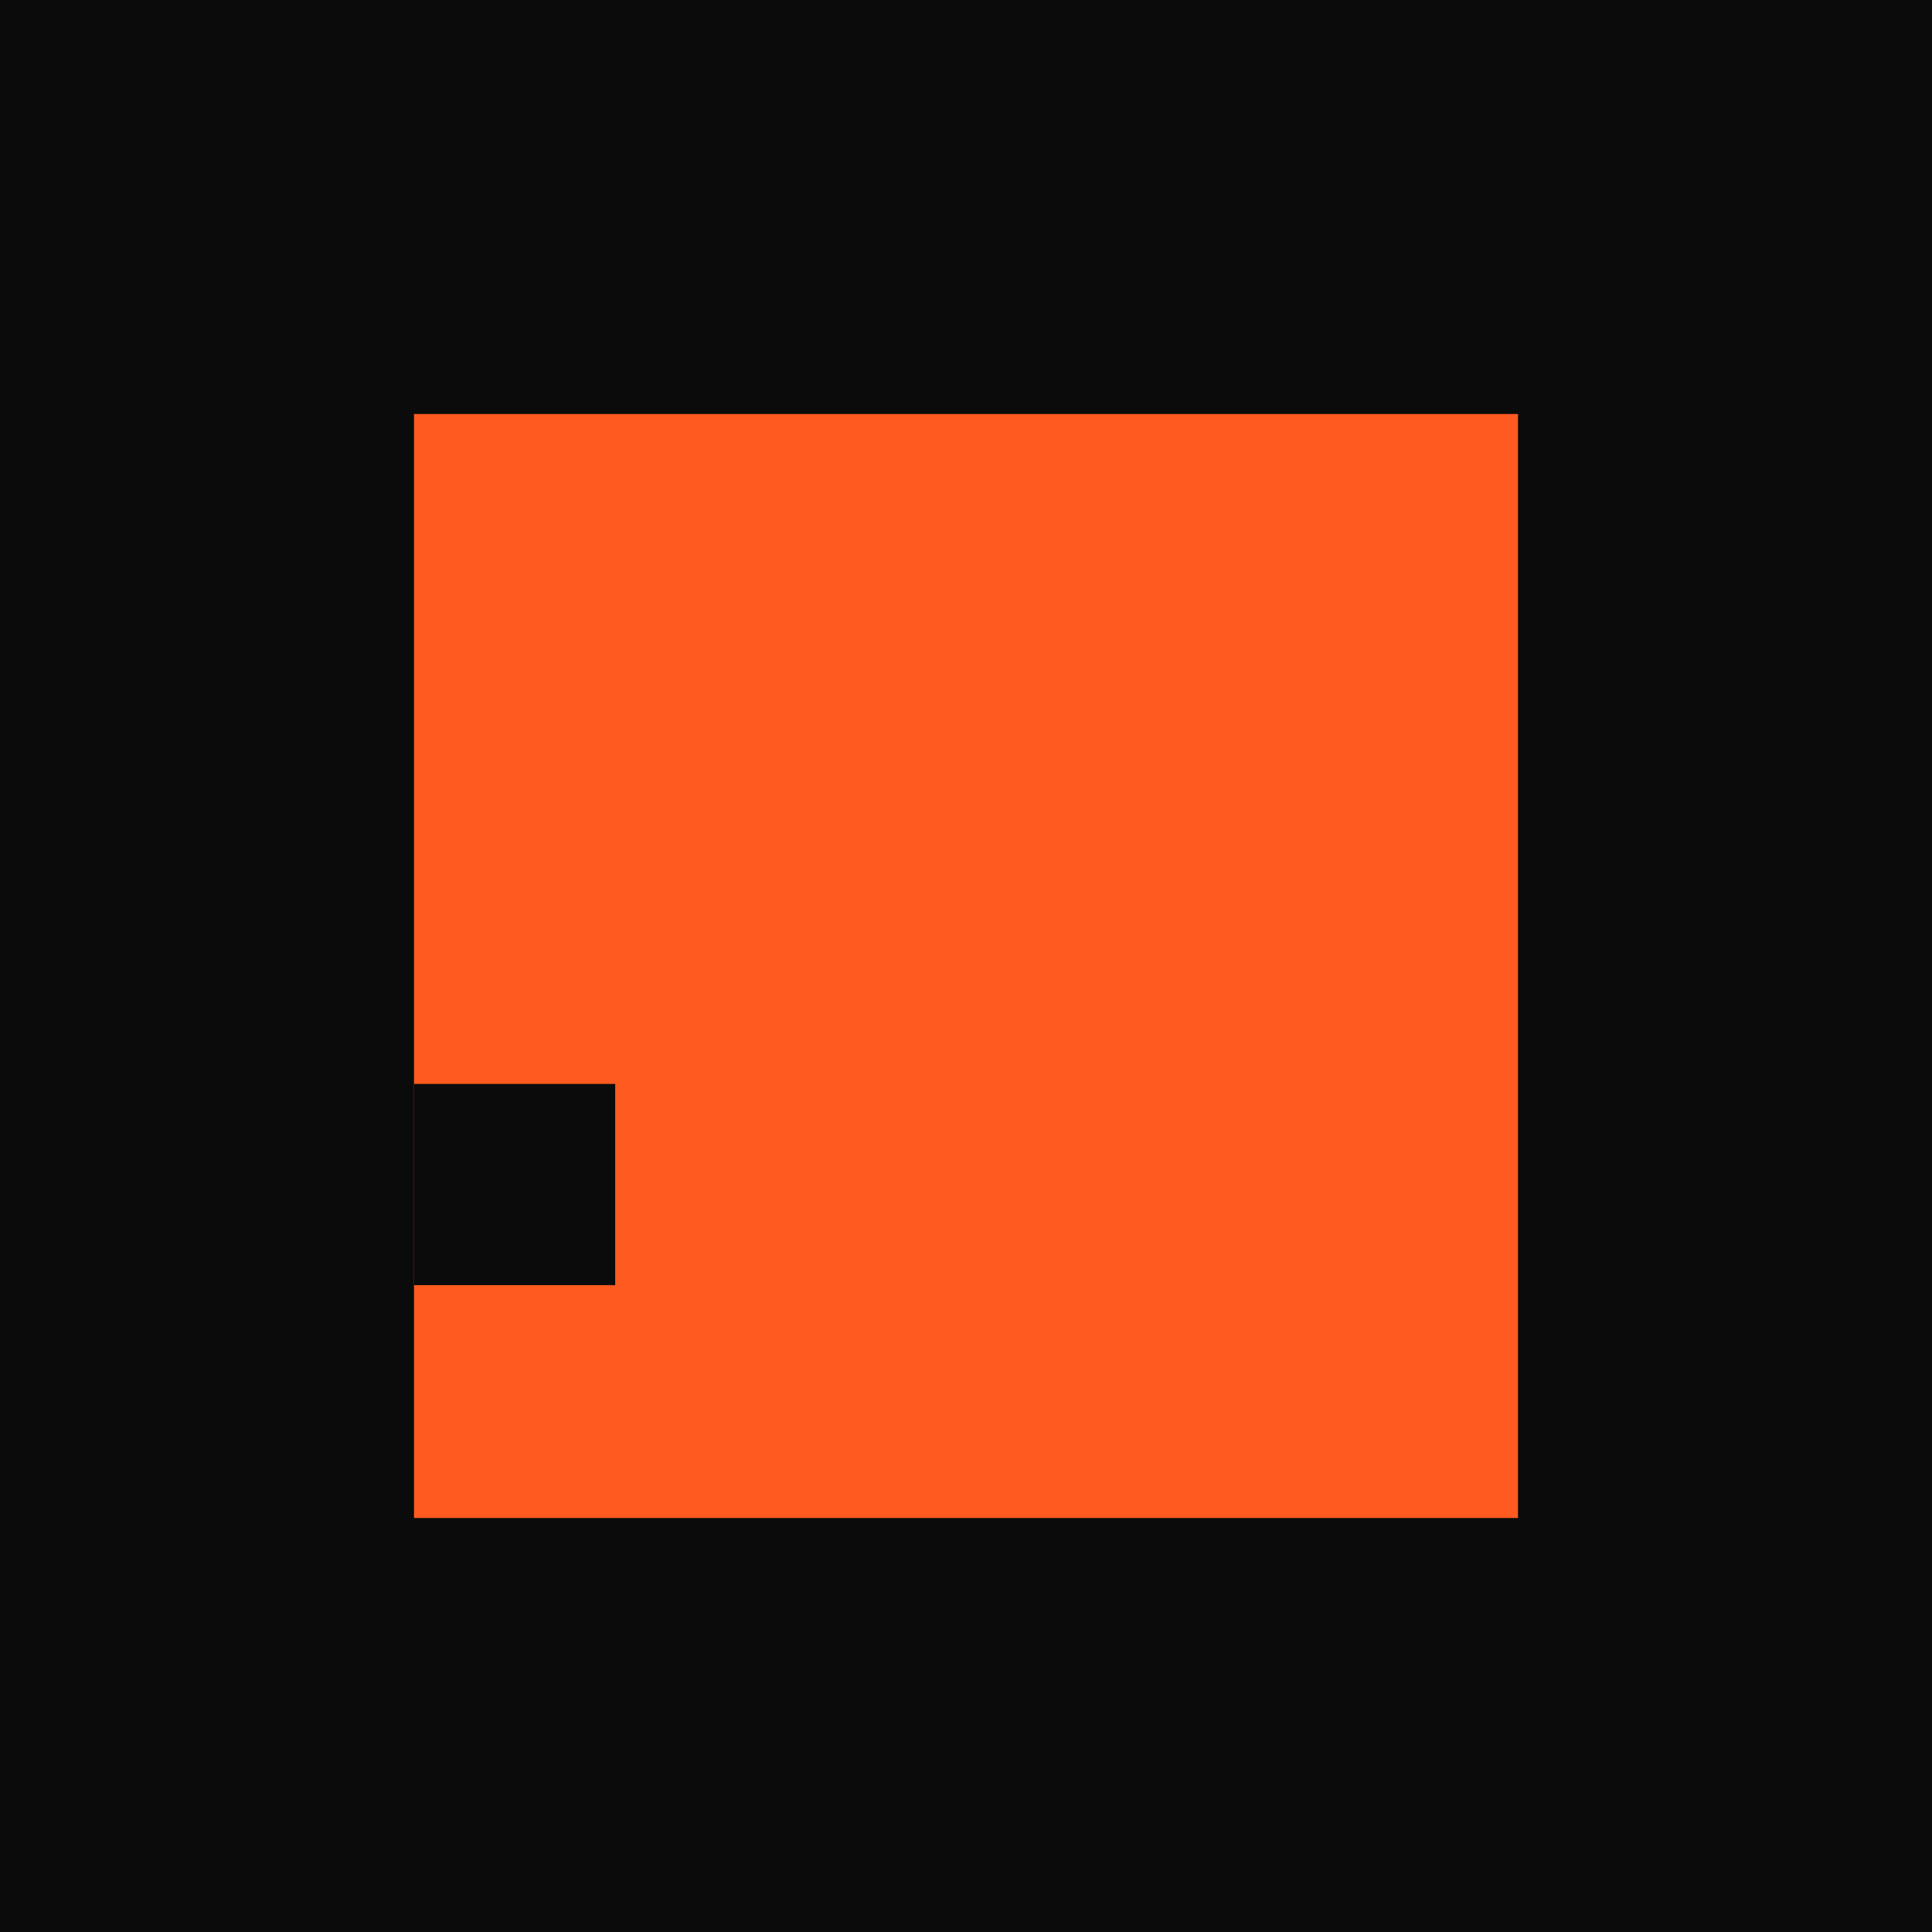
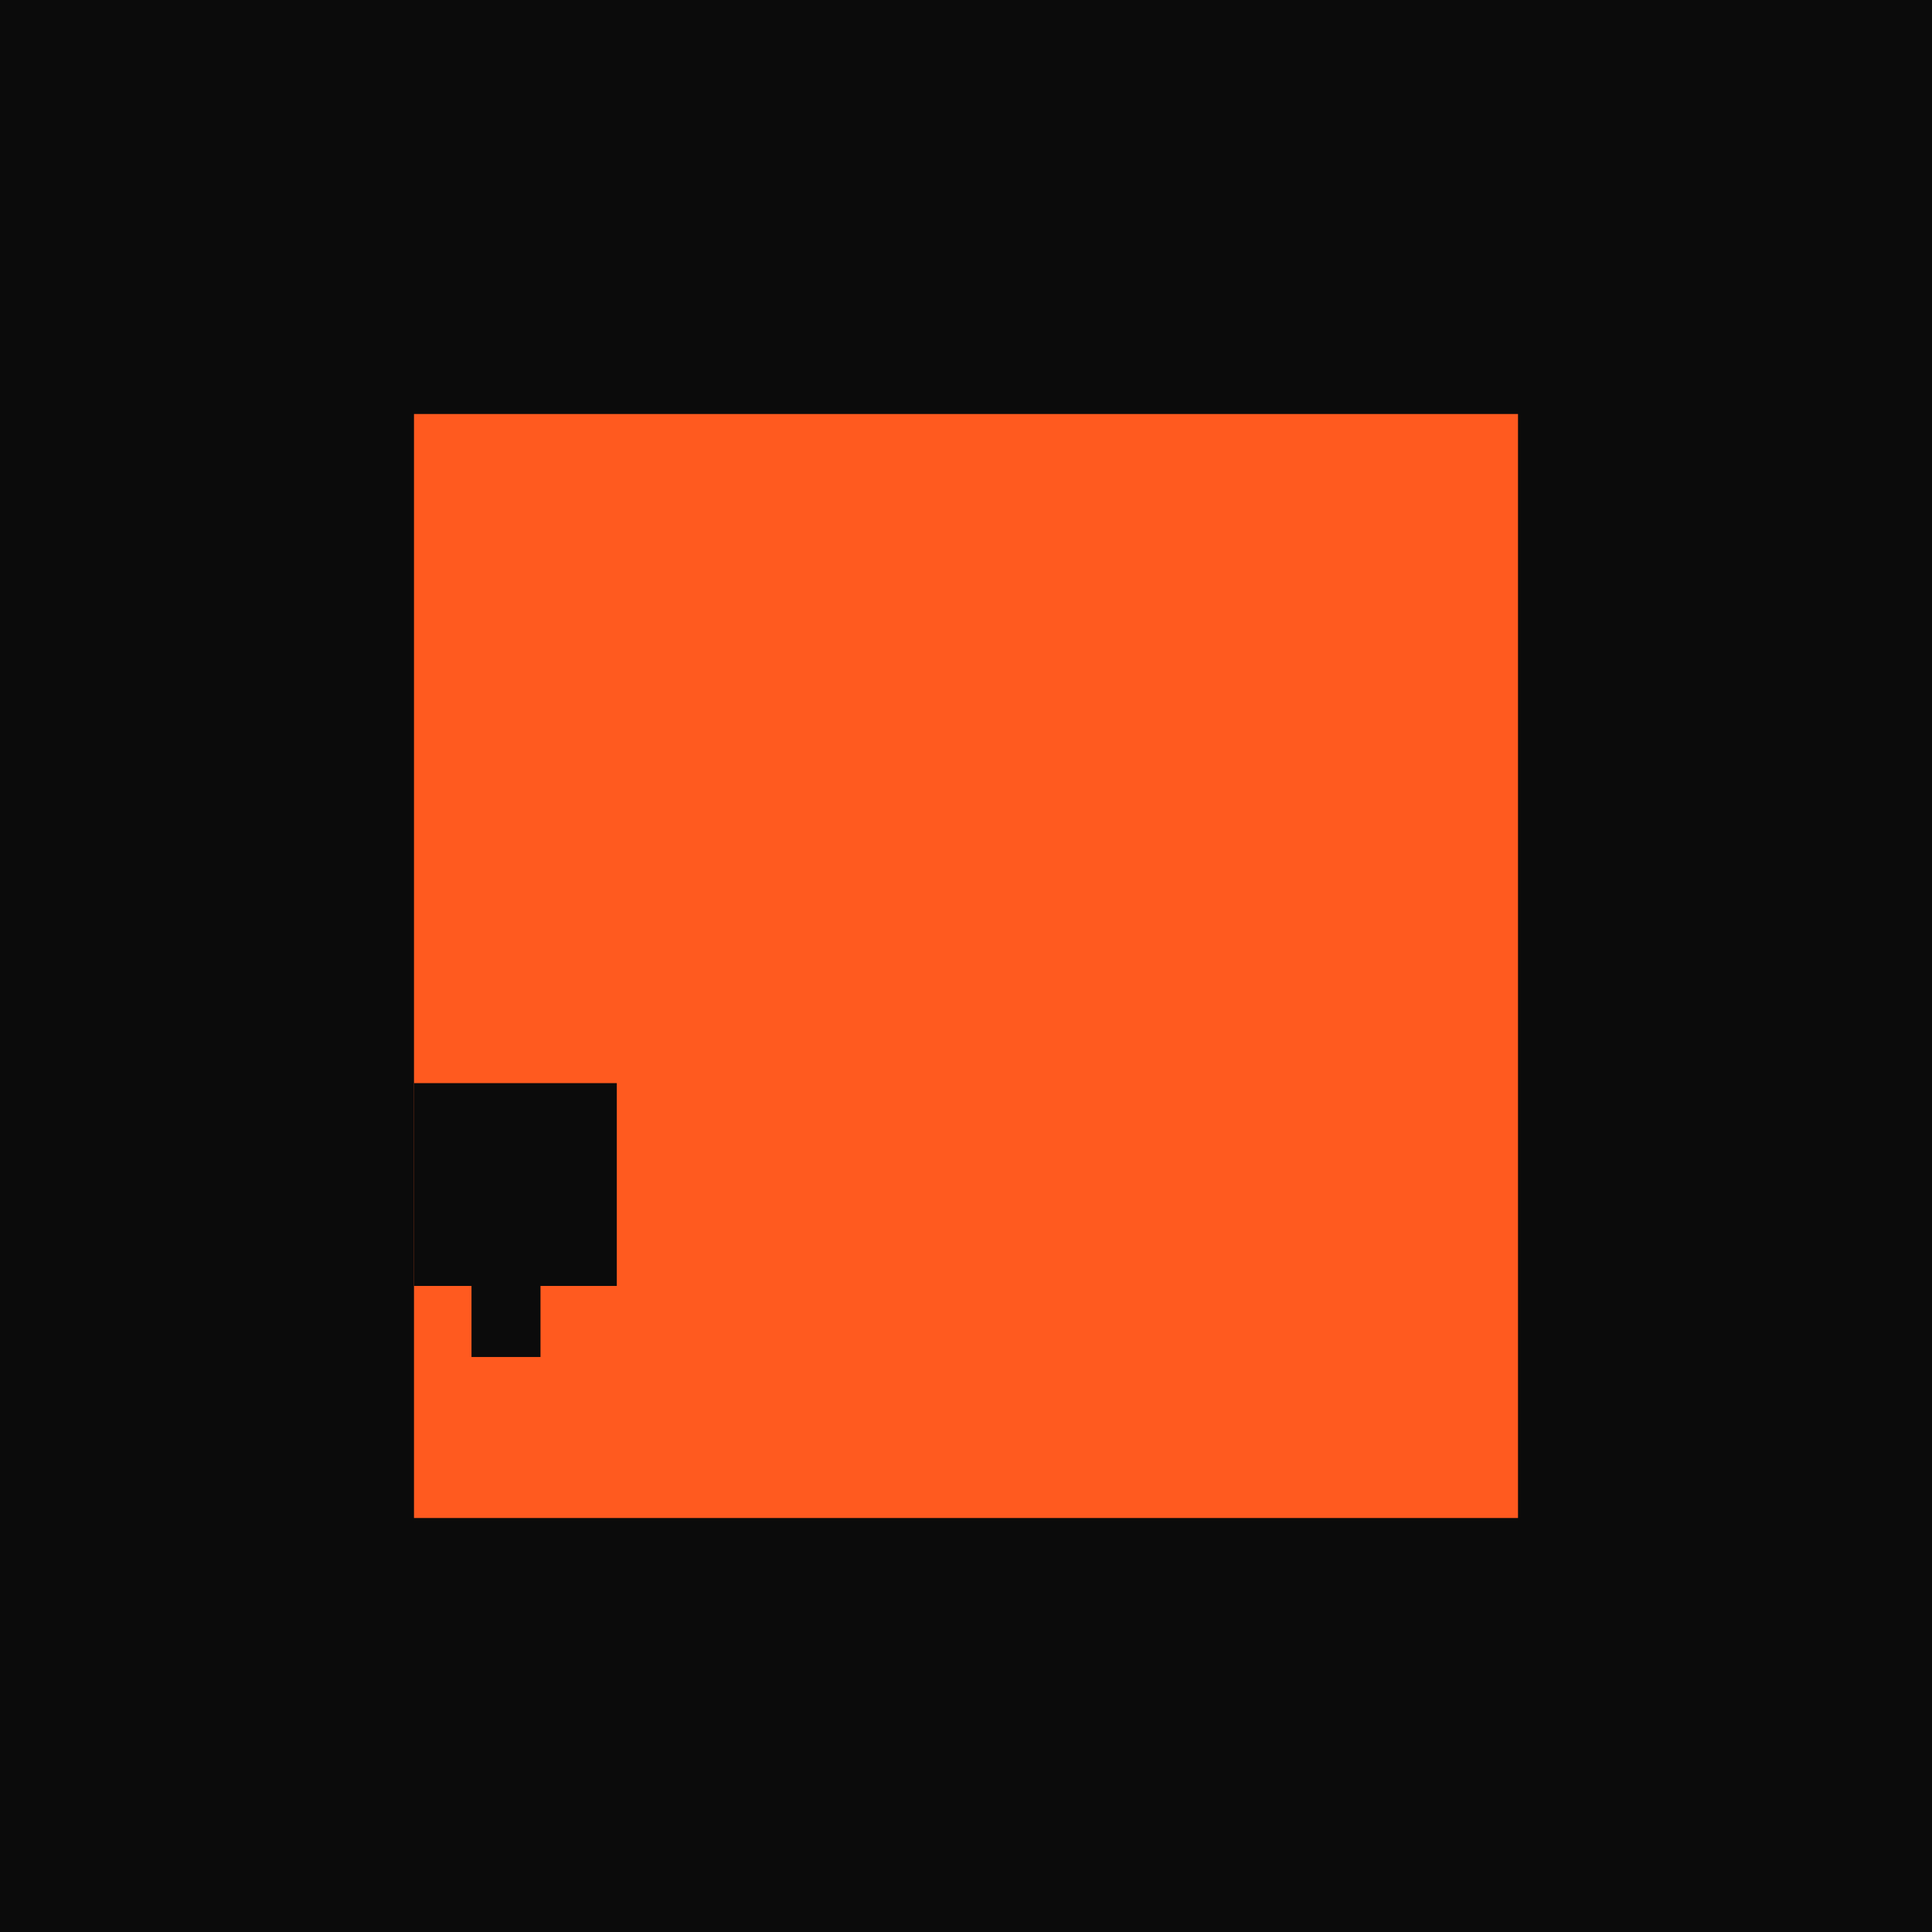
<svg xmlns="http://www.w3.org/2000/svg" viewBox="-40 -40 336 336">
  <rect x="-40.0" y="-40.0" width="336.0" height="336.0" fill="#0B0B0B" />
  <rect x="32" y="32" width="192.00" height="192" fill="#FF5A1F" />
-   <rect x="32.00" y="148.51" width="34.99" height="34.99" fill="#0B0B0B" />
+   <rect x="42.00" y="182.00" width="12" height="14.00" fill="#0B0B0B" />
+   <rect x="32.00" y="148.37" width="35.27" height="35.27" fill="#0B0B0B" />
</svg>
